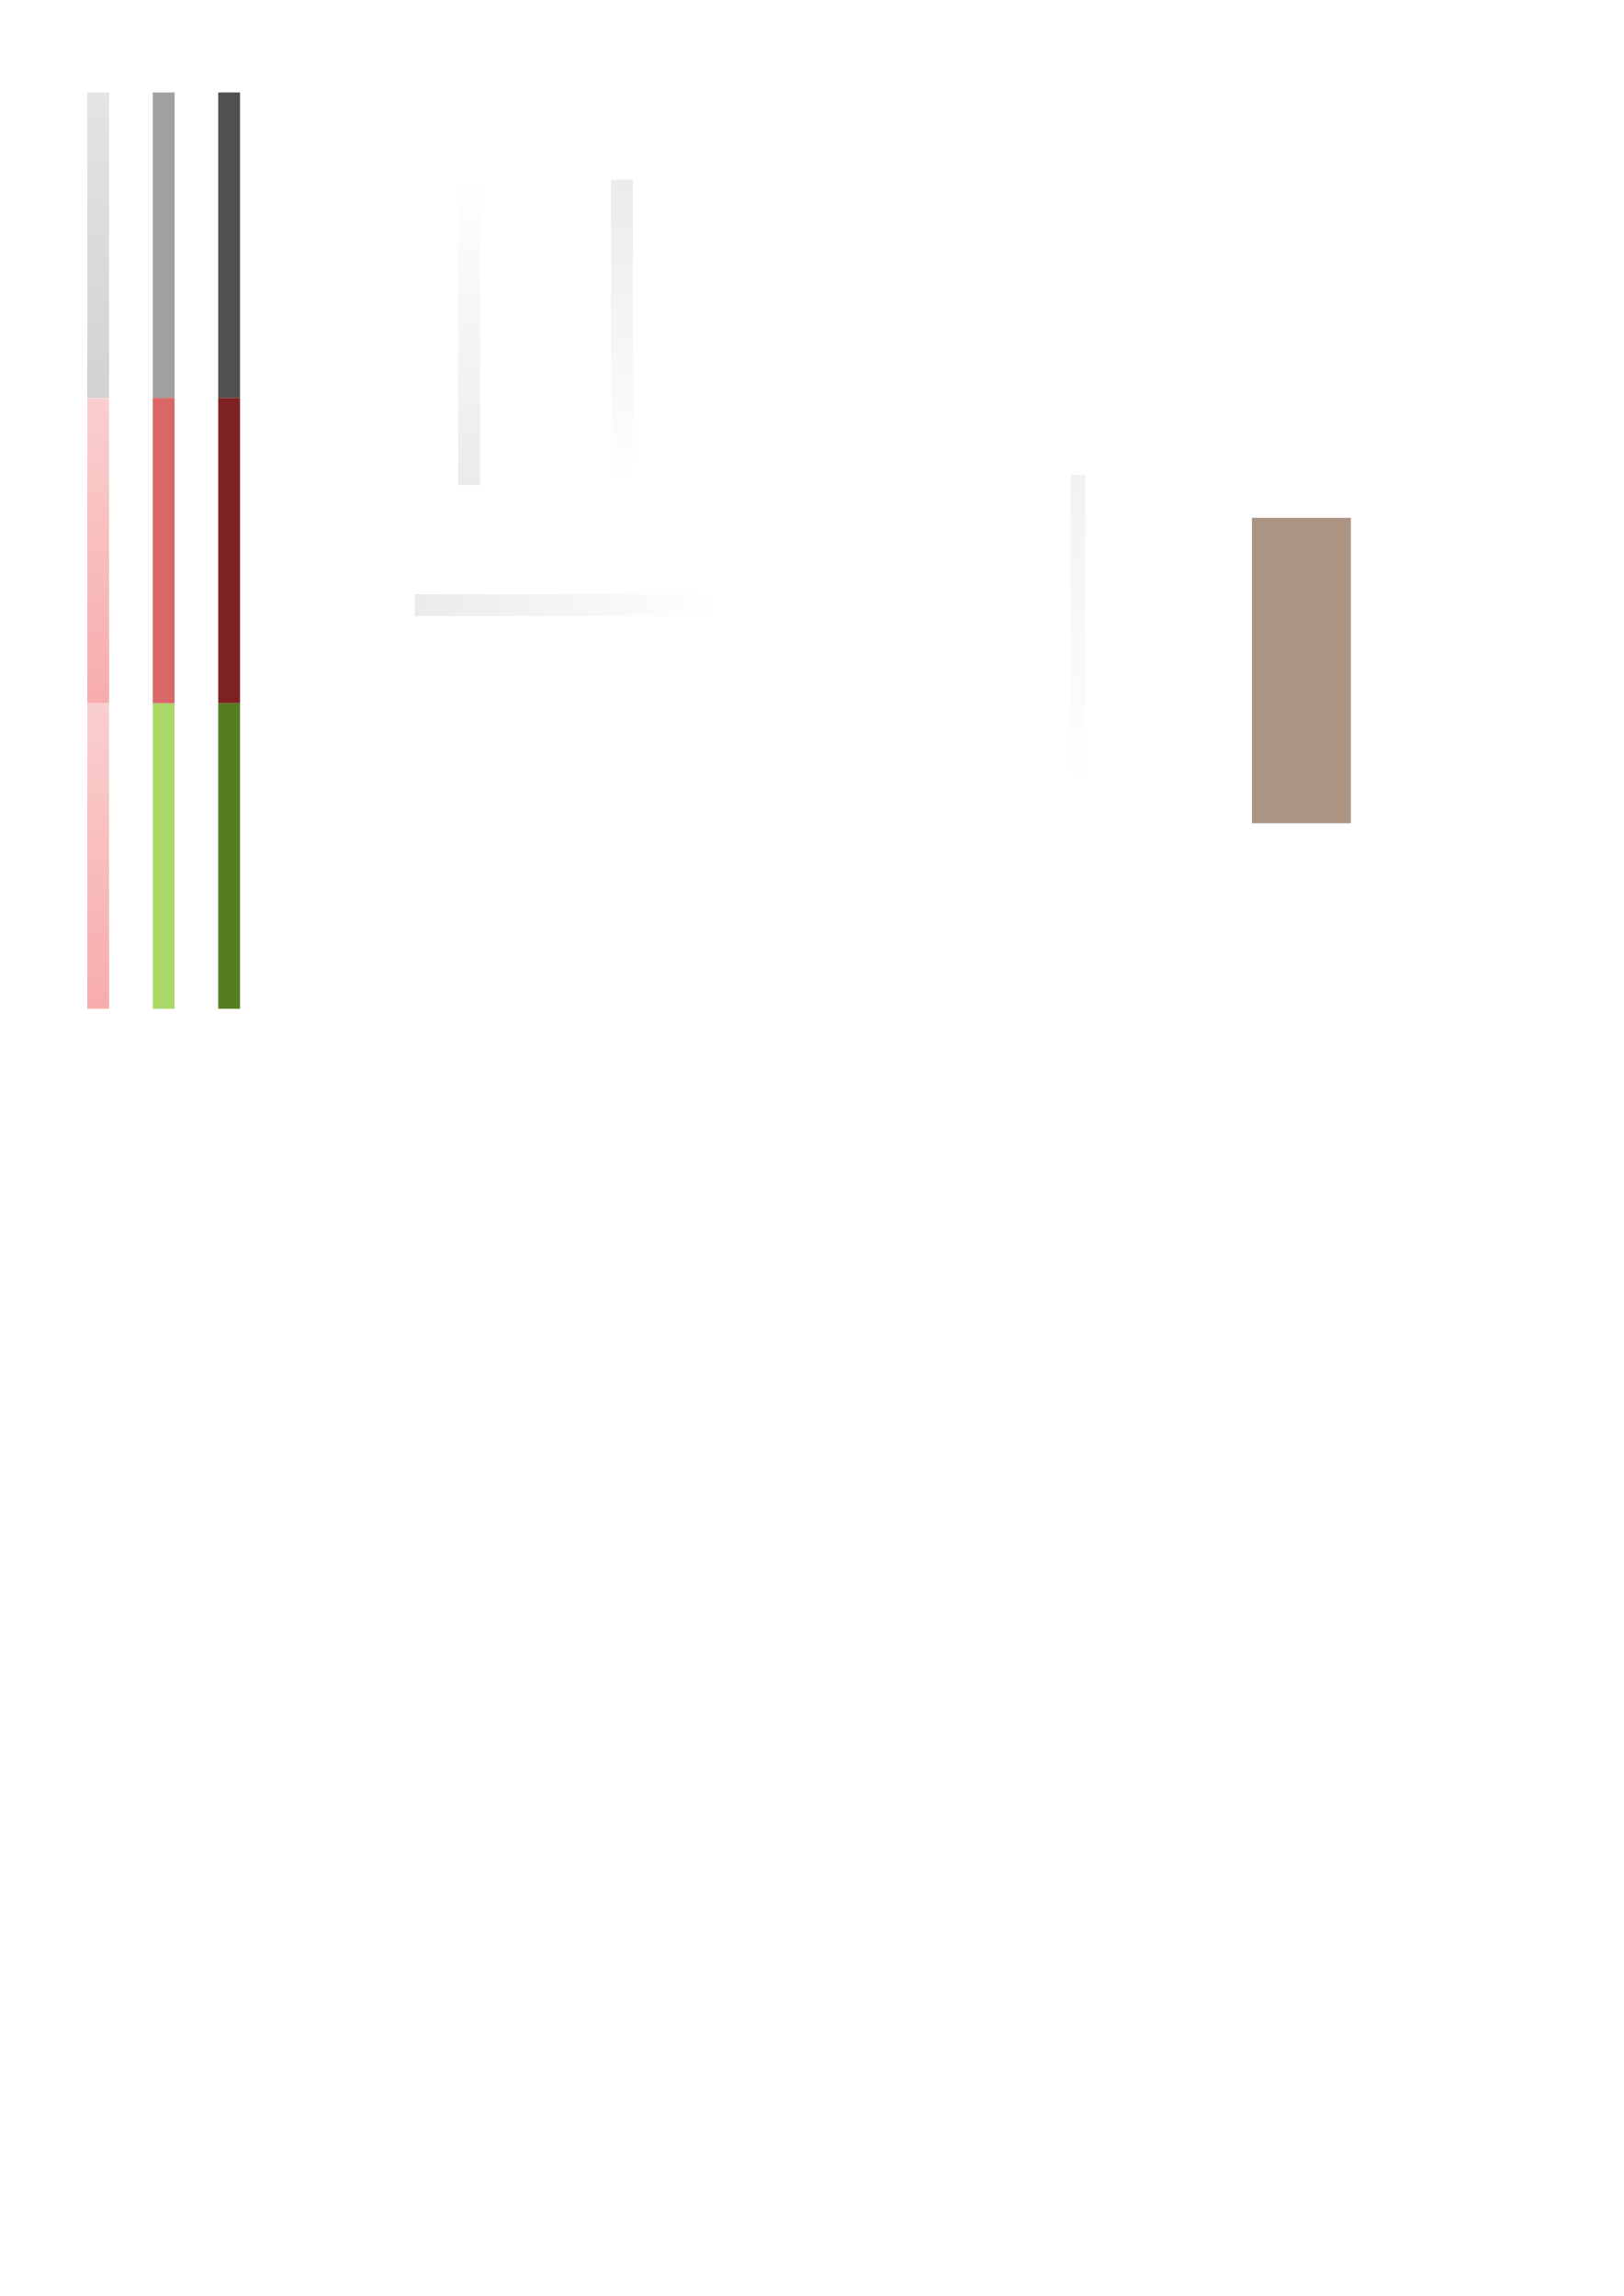
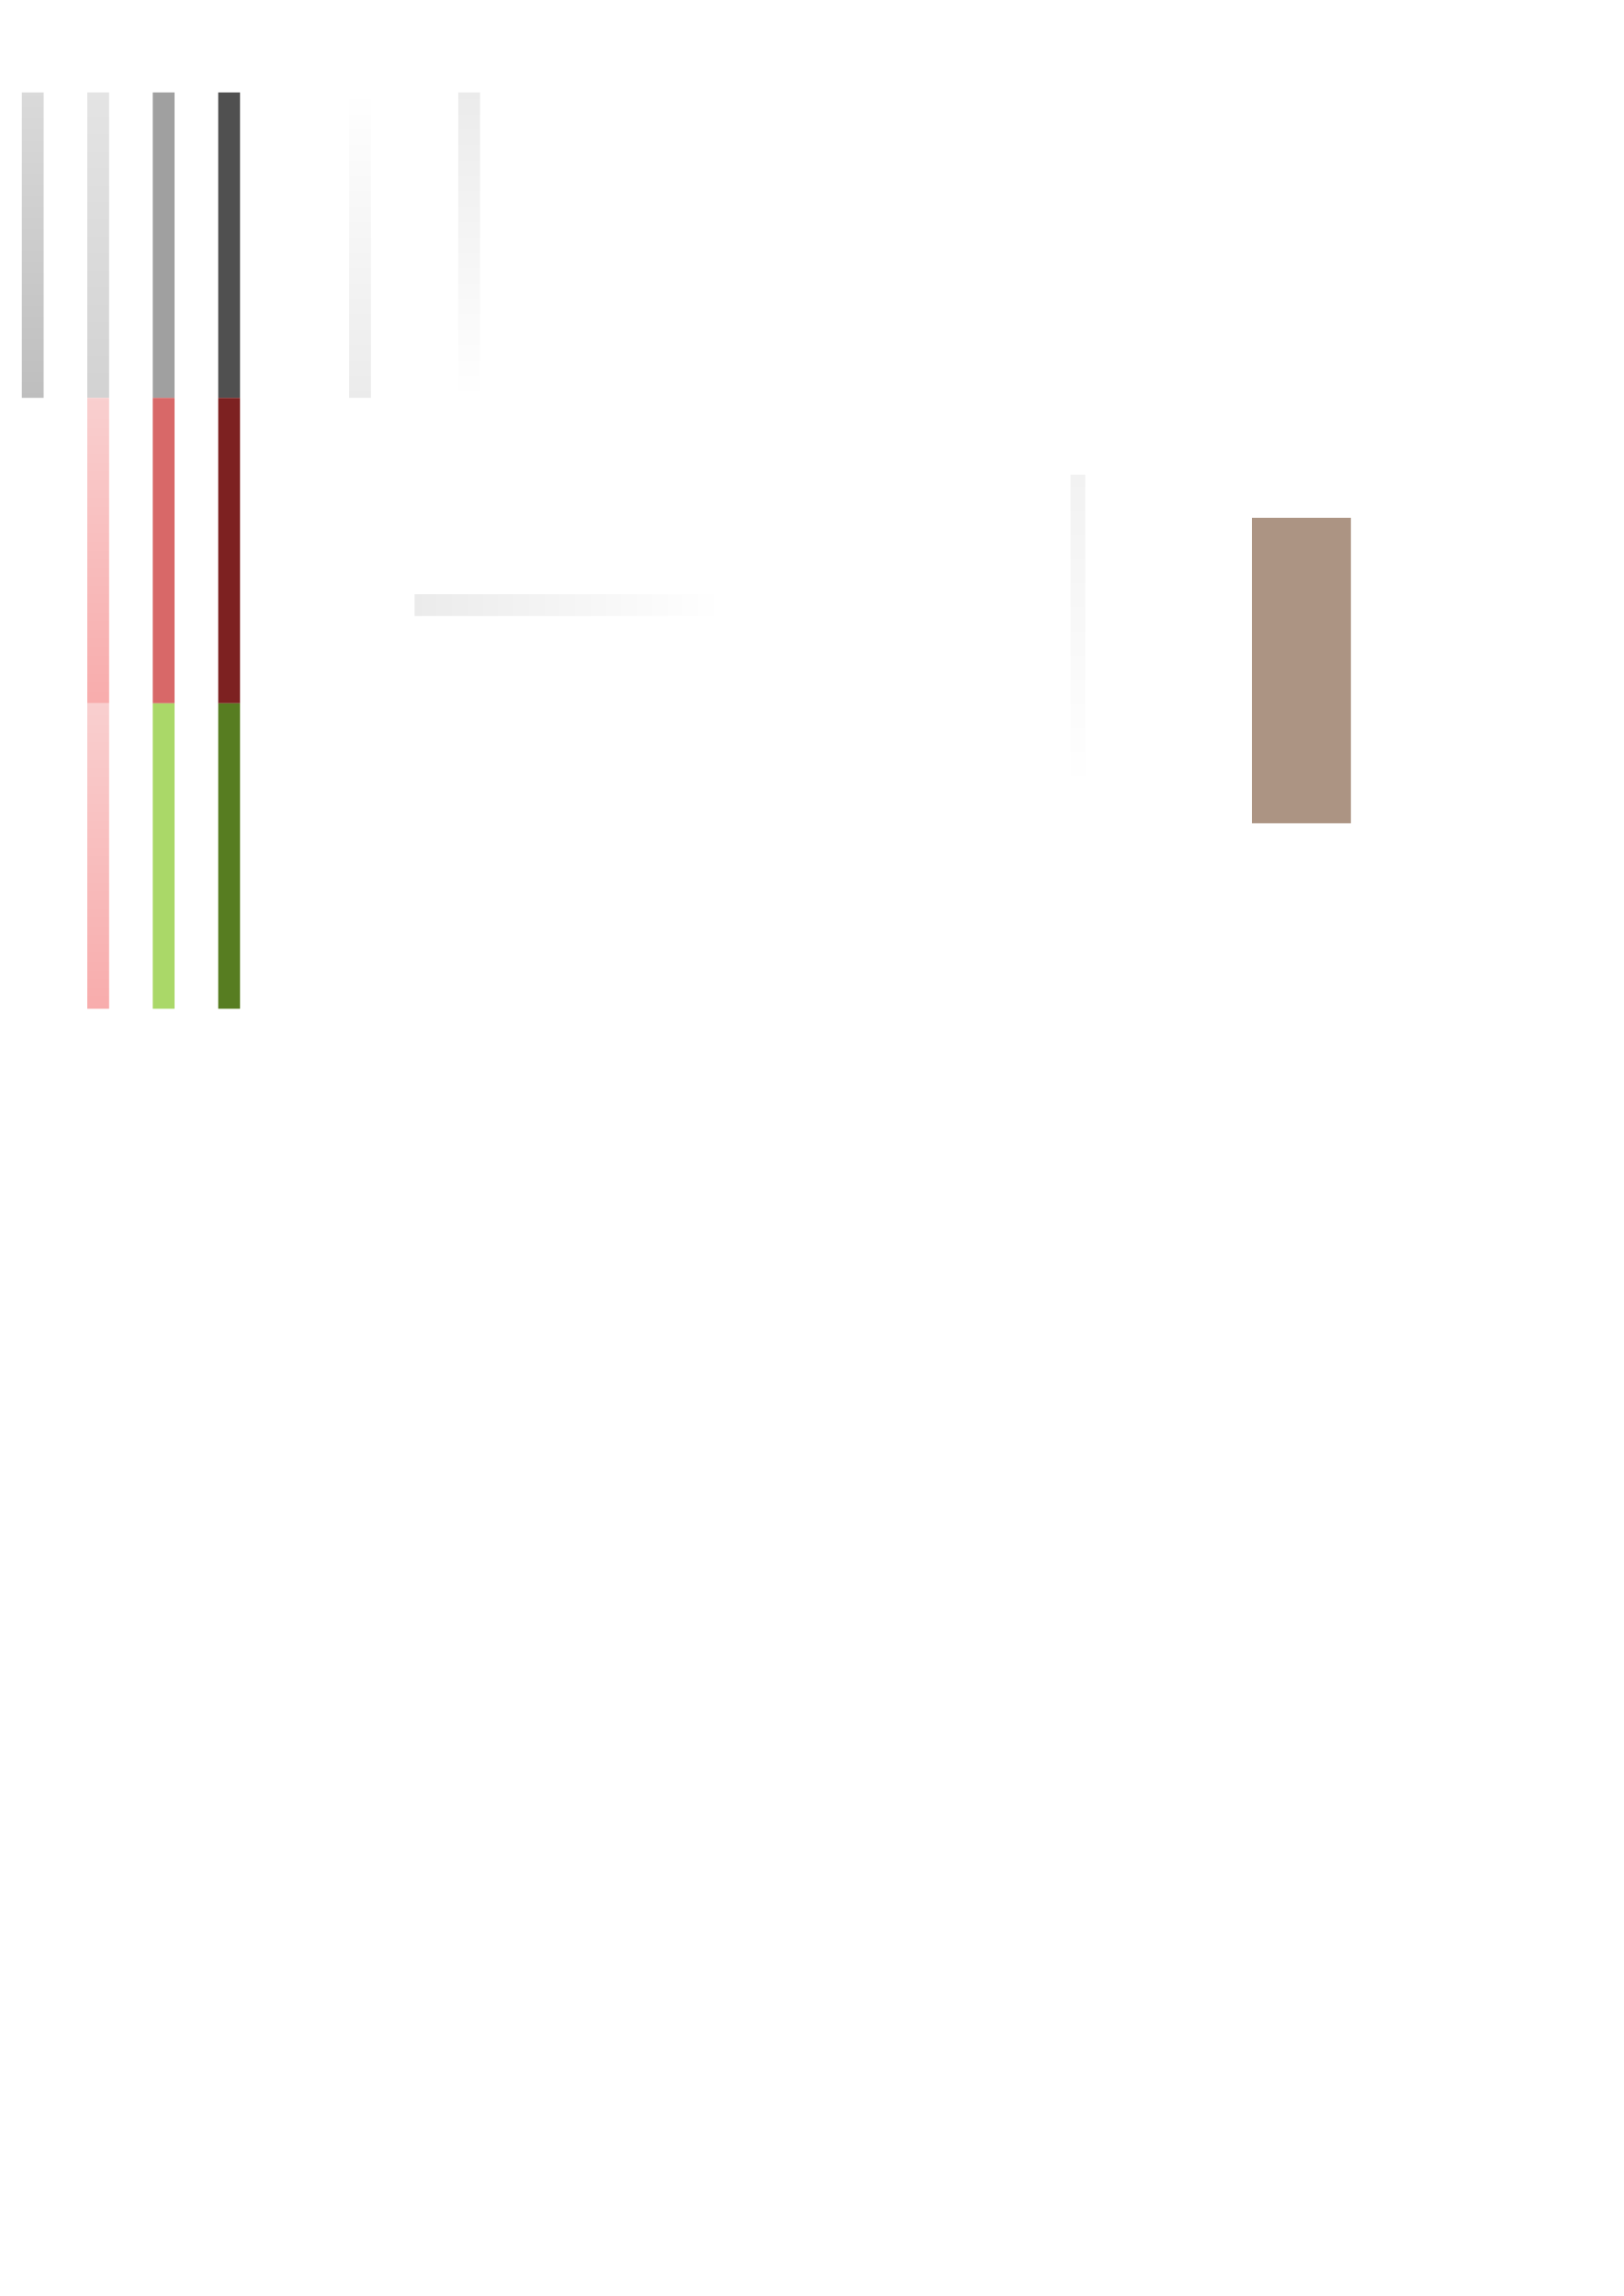
<svg xmlns="http://www.w3.org/2000/svg" xmlns:xlink="http://www.w3.org/1999/xlink" width="744.094" height="1052.362" id="svg2" version="1.1">
  <defs id="defs4">
    <linearGradient id="linearGradient3967">
      <stop style="stop-color:#ffffff;stop-opacity:1" offset="0" id="stop3969" />
      <stop style="stop-color:#ebebeb;stop-opacity:1" offset="1" id="stop3971" />
    </linearGradient>
    <linearGradient id="linearGradient3879">
      <stop style="stop-color:#f9cfcf;stop-opacity:1" offset="0" id="stop3881" />
      <stop style="stop-color:#f8acac;stop-opacity:1" offset="1" id="stop3883" />
    </linearGradient>
    <linearGradient id="linearGradient4262">
      <stop style="stop-color:#f2f2f2;stop-opacity:1" offset="0" id="stop4264" />
      <stop style="stop-color:#ffffff;stop-opacity:1" offset="1" id="stop4266" />
    </linearGradient>
    <linearGradient id="linearGradient3657">
      <stop id="stop3659" offset="0" style="stop-color:#e4e4e4;stop-opacity:1" />
      <stop id="stop3661" offset="1" style="stop-color:#d2d2d2;stop-opacity:1" />
    </linearGradient>
    <linearGradient xlink:href="#linearGradient3590-4" id="linearGradient3596-0" x1="138.571" y1="114.719" x2="138.571" y2="255.719" gradientUnits="userSpaceOnUse" gradientTransform="matrix(0.6902174,0,0,1,65.11064,-339.505)" />
    <linearGradient id="linearGradient3590-4">
      <stop style="stop-color:#fdfdfd;stop-opacity:1;" offset="0" id="stop3592-8" />
      <stop style="stop-color:#e6e6e6;stop-opacity:1" offset="1" id="stop3594-2" />
    </linearGradient>
    <linearGradient y2="255.719" x2="138.571" y1="114.719" x1="138.571" gradientTransform="matrix(0.1521739,0,0,1,23.91305,-72.8571)" gradientUnits="userSpaceOnUse" id="linearGradient3636" xlink:href="#linearGradient3657" />
    <linearGradient y2="255.719" x2="138.571" y1="114.719" x1="138.571" gradientTransform="matrix(0.6902174,0,0,1,55.87849,108.5183)" gradientUnits="userSpaceOnUse" id="linearGradient3636-9" xlink:href="#linearGradient3657-8" />
    <linearGradient id="linearGradient3657-8">
      <stop id="stop3659-6" offset="0" style="stop-color:#e4e4e4;stop-opacity:1" />
      <stop id="stop3661-8" offset="1" style="stop-color:#d2d2d2;stop-opacity:1" />
    </linearGradient>
    <linearGradient y2="255.719" x2="138.571" y1="114.719" x1="138.571" gradientTransform="matrix(0.6902174,0,0,1,119.0517,108.4058)" gradientUnits="userSpaceOnUse" id="linearGradient3900-7" xlink:href="#linearGradient3921-9" />
    <linearGradient id="linearGradient3921-9">
      <stop style="stop-color:#cbcbcb;stop-opacity:1" offset="0" id="stop3923-0" />
      <stop style="stop-color:#b3b3b3;stop-opacity:1" offset="1" id="stop3925-6" />
    </linearGradient>
    <linearGradient y2="255.719" x2="138.571" y1="114.719" x1="138.571" gradientTransform="matrix(0.6902174,0,0,1,26.6939,163.454)" gradientUnits="userSpaceOnUse" id="linearGradient3636-0" xlink:href="#linearGradient3657-6" />
    <linearGradient id="linearGradient3657-6">
      <stop id="stop3659-8" offset="0" style="stop-color:#e4e4e4;stop-opacity:1" />
      <stop id="stop3661-5" offset="1" style="stop-color:#d2d2d2;stop-opacity:1" />
    </linearGradient>
    <linearGradient y2="255.719" x2="138.571" y1="114.719" x1="138.571" gradientTransform="matrix(0.6902174,0,0,1,287.1888,114.352)" gradientUnits="userSpaceOnUse" id="linearGradient4066-9" xlink:href="#linearGradient4218-9" />
    <linearGradient id="linearGradient4218-9">
      <stop id="stop4220-7" offset="0" style="stop-color:#808080;stop-opacity:1" />
      <stop id="stop4222-9" offset="1" style="stop-color:#666666;stop-opacity:1" />
    </linearGradient>
    <linearGradient y2="257.794" x2="154.117" y1="113.932" x1="154.117" gradientTransform="matrix(0.6902174,0,0,1,387.6182,103.6224)" gradientUnits="userSpaceOnUse" id="linearGradient4241" xlink:href="#linearGradient4262" />
    <linearGradient y2="255.719" x2="138.571" y1="114.719" x1="138.571" gradientTransform="matrix(0.6902174,0,0,1,30.33565,113.6833)" gradientUnits="userSpaceOnUse" id="linearGradient3636-1" xlink:href="#linearGradient3657-7" />
    <linearGradient id="linearGradient3657-7">
      <stop id="stop3659-63" offset="0" style="stop-color:#e4e4e4;stop-opacity:1" />
      <stop id="stop3661-3" offset="1" style="stop-color:#d2d2d2;stop-opacity:1" />
    </linearGradient>
    <linearGradient y2="255.719" x2="138.571" y1="114.719" x1="138.571" gradientTransform="matrix(0.6086957,0,0,1,-24.34782,67.14291)" gradientUnits="userSpaceOnUse" id="linearGradient4295-8" xlink:href="#linearGradient4336-6" />
    <linearGradient id="linearGradient4336-6">
      <stop style="stop-color:#ebdddd;stop-opacity:1" offset="0" id="stop4338-7" />
      <stop style="stop-color:#ddc7c7;stop-opacity:1" offset="1" id="stop4340-5" />
    </linearGradient>
    <linearGradient y2="255.719" x2="138.571" y1="114.719" x1="138.571" gradientTransform="matrix(0.3043478,0,0,1,7.82609,207.1429)" gradientUnits="userSpaceOnUse" id="linearGradient4445-5" xlink:href="#linearGradient4486-0" />
    <linearGradient id="linearGradient4486-0">
      <stop id="stop4488-4" offset="0" style="stop-color:#dde5eb;stop-opacity:1" />
      <stop id="stop4490-1" offset="1" style="stop-color:#c7d4dd;stop-opacity:1" />
    </linearGradient>
    <linearGradient y2="255.719" x2="138.571" y1="114.719" x1="138.571" gradientTransform="matrix(0.3043478,0,0,1,7.82609,347.1429)" gradientUnits="userSpaceOnUse" id="linearGradient4519-5" xlink:href="#linearGradient4560-8" />
    <linearGradient id="linearGradient4560-8">
      <stop style="stop-color:#ebddea;stop-opacity:1" offset="0" id="stop4562-5" />
      <stop style="stop-color:#ddc7dc;stop-opacity:1" offset="1" id="stop4564-8" />
    </linearGradient>
    <linearGradient y2="255.719" x2="138.571" y1="114.719" x1="138.571" gradientTransform="matrix(0.3043478,0,0,1,47.82609,627.1429)" gradientUnits="userSpaceOnUse" id="linearGradient4066-8-6-6-2-5" xlink:href="#linearGradient4218-2-9-7-5-8" />
    <linearGradient id="linearGradient4218-2-9-7-5-8">
      <stop id="stop4220-3-6-0-7-3" offset="0" style="stop-color:#6d8450;stop-opacity:1" />
      <stop id="stop4222-4-3-0-5-5" offset="1" style="stop-color:#3d5d65;stop-opacity:1" />
    </linearGradient>
    <linearGradient y2="255.719" x2="138.571" y1="114.719" x1="138.571" gradientTransform="matrix(0.3043478,0,0,1,27.82609,627.1429)" gradientUnits="userSpaceOnUse" id="linearGradient3900-6-3-2-8-8" xlink:href="#linearGradient3921-6-7-6-5-0" />
    <linearGradient id="linearGradient3921-6-7-6-5-0">
      <stop style="stop-color:#b8c8a4;stop-opacity:1" offset="0" id="stop3923-3-3-4-2-0" />
      <stop style="stop-color:#91a973;stop-opacity:1" offset="1" id="stop3925-2-9-1-5-1" />
    </linearGradient>
    <linearGradient y2="255.719" x2="138.571" y1="114.719" x1="138.571" gradientTransform="matrix(0.3043478,0,0,1,7.82609,487.1429)" gradientUnits="userSpaceOnUse" id="linearGradient4593-4" xlink:href="#linearGradient4634-7" />
    <linearGradient id="linearGradient4634-7">
      <stop id="stop4636-8" offset="0" style="stop-color:#e5ebdd;stop-opacity:1" />
      <stop id="stop4638-0" offset="1" style="stop-color:#d3ddc7;stop-opacity:1" />
    </linearGradient>
    <linearGradient y2="255.719" x2="138.571" y1="114.719" x1="138.571" gradientTransform="matrix(0.3043478,0,0,1,7.82609,627.1429)" gradientUnits="userSpaceOnUse" id="linearGradient4667" xlink:href="#linearGradient4634-7" />
    <linearGradient y2="255.719" x2="138.571" y1="114.719" x1="138.571" gradientTransform="matrix(0.3043478,0,0,1,7.82609,487.1429)" gradientUnits="userSpaceOnUse" id="linearGradient4519-0" xlink:href="#linearGradient4560-9" />
    <linearGradient id="linearGradient4560-9">
      <stop style="stop-color:#ebddea;stop-opacity:1" offset="0" id="stop4562-9" />
      <stop style="stop-color:#ddc7dc;stop-opacity:1" offset="1" id="stop4564-0" />
    </linearGradient>
    <linearGradient y2="255.719" x2="138.571" y1="114.719" x1="138.571" gradientTransform="matrix(0.1521739,0,0,1,23.91305,-72.8571)" gradientUnits="userSpaceOnUse" id="linearGradient3636-8" xlink:href="#linearGradient3657-2" />
    <linearGradient id="linearGradient3657-2">
      <stop id="stop3659-2" offset="0" style="stop-color:#e4e4e4;stop-opacity:1" />
      <stop id="stop3661-56" offset="1" style="stop-color:#d2d2d2;stop-opacity:1" />
    </linearGradient>
    <linearGradient y2="255.719" x2="138.571" y1="114.719" x1="138.571" gradientTransform="matrix(0.1521739,0,0,1,53.91305,-72.8571)" gradientUnits="userSpaceOnUse" id="linearGradient3776-7" xlink:href="#linearGradient3657-2-7" />
    <linearGradient id="linearGradient3657-2-7">
      <stop id="stop3659-2-2" offset="0" style="stop-color:#e4e4e4;stop-opacity:1" />
      <stop id="stop3661-56-1" offset="1" style="stop-color:#d2d2d2;stop-opacity:1" />
    </linearGradient>
    <linearGradient y2="255.719" x2="138.571" y1="114.719" x1="138.571" gradientTransform="matrix(0.1521739,0,0,1,23.91305,-72.8571)" gradientUnits="userSpaceOnUse" id="linearGradient3636-4" xlink:href="#linearGradient3657-9" />
    <linearGradient id="linearGradient3657-9">
      <stop id="stop3659-0" offset="0" style="stop-color:#e4e4e4;stop-opacity:1" />
      <stop id="stop3661-51" offset="1" style="stop-color:#d2d2d2;stop-opacity:1" />
    </linearGradient>
    <linearGradient y2="255.719" x2="138.571" y1="114.719" x1="138.571" gradientTransform="matrix(0.1521739,0,0,1,23.91305,67.1429)" gradientUnits="userSpaceOnUse" id="linearGradient3854" xlink:href="#linearGradient3879" />
    <linearGradient y2="255.719" x2="138.571" y1="114.719" x1="138.571" gradientTransform="matrix(0.1521739,0,0,1,23.91305,67.1429)" gradientUnits="userSpaceOnUse" id="linearGradient3854-6" xlink:href="#linearGradient3879-4" />
    <linearGradient id="linearGradient3879-4">
      <stop style="stop-color:#f9cfcf;stop-opacity:1" offset="0" id="stop3881-0" />
      <stop style="stop-color:#f8acac;stop-opacity:1" offset="1" id="stop3883-3" />
    </linearGradient>
    <linearGradient y2="255.719" x2="138.571" y1="114.719" x1="138.571" gradientTransform="matrix(0.1521739,0,0,1,23.91305,207.1429)" gradientUnits="userSpaceOnUse" id="linearGradient3904" xlink:href="#linearGradient3879-4" />
    <linearGradient y2="255.719" x2="138.571" y1="114.719" x1="138.571" gradientTransform="matrix(0.1521739,0,0,1,23.91305,-72.8571)" gradientUnits="userSpaceOnUse" id="linearGradient3636-10" xlink:href="#linearGradient3657-74" />
    <linearGradient id="linearGradient3657-74">
      <stop id="stop3659-60" offset="0" style="stop-color:#e4e4e4;stop-opacity:1" />
      <stop id="stop3661-7" offset="1" style="stop-color:#d2d2d2;stop-opacity:1" />
    </linearGradient>
-     <linearGradient y2="255.719" x2="138.571" y1="114.719" x1="138.571" gradientTransform="matrix(0.1521739,0,0,1,193.913,-32.8571)" gradientUnits="userSpaceOnUse" id="linearGradient3946" xlink:href="#linearGradient3967" />
+     <linearGradient y2="255.719" x2="138.571" y1="114.719" x1="138.571" gradientTransform="matrix(0.1521739,0,0,1,143.913,-72.8571)" gradientUnits="userSpaceOnUse" id="linearGradient3946" xlink:href="#linearGradient3967" />
    <linearGradient y2="255.719" x2="138.571" y1="114.719" x1="138.571" gradientTransform="matrix(0.1521739,0,0,1,193.913,-32.8571)" gradientUnits="userSpaceOnUse" id="linearGradient3946-0" xlink:href="#linearGradient3967-1" />
    <linearGradient id="linearGradient3967-1">
      <stop style="stop-color:#ffffff;stop-opacity:1" offset="0" id="stop3969-6" />
      <stop style="stop-color:#ebebeb;stop-opacity:1" offset="1" id="stop3971-2" />
    </linearGradient>
    <linearGradient y2="255.719" x2="138.571" y1="114.719" x1="138.571" gradientTransform="matrix(0.1521739,0,0,1,256.2752,-445.2193)" gradientUnits="userSpaceOnUse" id="linearGradient3990" xlink:href="#linearGradient3967-1" />
    <linearGradient y2="255.719" x2="138.571" y1="114.719" x1="138.571" gradientTransform="matrix(0.1521739,0,0,1,193.913,-32.8571)" gradientUnits="userSpaceOnUse" id="linearGradient3946-08" xlink:href="#linearGradient3967-5" />
    <linearGradient id="linearGradient3967-5">
      <stop style="stop-color:#ffffff;stop-opacity:1" offset="0" id="stop3969-4" />
      <stop style="stop-color:#ebebeb;stop-opacity:1" offset="1" id="stop3971-6" />
    </linearGradient>
-     <linearGradient y2="255.719" x2="138.571" y1="114.719" x1="138.571" gradientTransform="matrix(0.1521739,0,0,1,-306.087,-337.5815)" gradientUnits="userSpaceOnUse" id="linearGradient4028" xlink:href="#linearGradient3967-5" />
+     <linearGradient y2="255.719" x2="138.571" y1="114.719" x1="138.571" gradientTransform="matrix(0.1521739,0,0,1,-236.087,-297.5815)" gradientUnits="userSpaceOnUse" id="linearGradient4028" xlink:href="#linearGradient3967-5" />
+     <linearGradient y2="255.719" x2="138.571" y1="114.719" x1="138.571" gradientTransform="matrix(0.1521739,0,0,1,143.913,-72.8571)" gradientUnits="userSpaceOnUse" id="linearGradient3946-06" xlink:href="#linearGradient3967-18" />
+     <linearGradient id="linearGradient3967-18">
+       <stop style="stop-color:#dadada;stop-opacity:1;" offset="0" id="stop3969-3" />
+       <stop style="stop-color:#bebebe;stop-opacity:1;" offset="1" id="stop3971-5" />
+     </linearGradient>
+     <linearGradient y2="255.719" x2="138.571" y1="114.719" x1="138.571" gradientTransform="matrix(0.1521739,0,0,1,-6.08695,-72.8571)" gradientUnits="userSpaceOnUse" id="linearGradient4003" xlink:href="#linearGradient3967-18" />
  </defs>
  <g id="layer1">
    <rect style="fill:url(#linearGradient3636);fill-opacity:1;fill-rule:evenodd;stroke:none" id="rect2816-2" width="10" height="140" x="40" y="42.362" />
    <rect style="fill:#562300;fill-opacity:0.486;fill-rule:evenodd;stroke:none" id="rect2816-2-69" width="45.357" height="140" x="573.73" y="237.335" />
    <rect style="fill:url(#linearGradient4241);fill-opacity:1;fill-rule:evenodd;stroke:none" id="rect2816-2-6-6-8" width="6.73" height="143.863" x="490.627" y="217.554" />
    <rect style="fill:#a0a0a0;fill-opacity:1;fill-rule:evenodd;stroke:none" id="rect2816-2-2" width="10" height="140" x="70" y="42.362" />
    <rect style="fill:#505050;fill-opacity:1;fill-rule:evenodd;stroke:none" id="rect2816-2-2-4" width="10" height="140" x="100" y="42.362" />
    <rect style="fill:url(#linearGradient3854);fill-opacity:1;fill-rule:evenodd;stroke:none" id="rect2816-2-1" width="10" height="140" x="40" y="182.362" />
    <rect style="fill:#d86868;fill-opacity:1;fill-rule:evenodd;stroke:none" id="rect2816-2-2-7" width="10" height="140" x="70" y="182.362" />
    <rect style="fill:#7d2121;fill-opacity:1;fill-rule:evenodd;stroke:none" id="rect2816-2-2-4-8" width="10" height="140" x="100" y="182.362" />
    <rect style="fill:url(#linearGradient3904);fill-opacity:1;fill-rule:evenodd;stroke:none" id="rect2816-2-1-8" width="10" height="140" x="40" y="322.362" />
    <rect style="fill:#aad868;fill-opacity:1;fill-rule:evenodd;stroke:none" id="rect2816-2-2-7-8" width="10" height="140" x="70" y="322.362" />
    <rect style="fill:#577d21;fill-opacity:1;fill-rule:evenodd;stroke:none" id="rect2816-2-2-4-8-6" width="10" height="140" x="100" y="322.362" />
-     <rect style="fill:url(#linearGradient3946);fill-opacity:1;fill-rule:evenodd;stroke:none" id="rect2816-2-3" width="10" height="140" x="210" y="82.362" />
+     <rect style="fill:url(#linearGradient3946);fill-opacity:1;fill-rule:evenodd;stroke:none" id="rect2816-2-3" width="10" height="140" x="160" y="42.362" />
    <rect style="fill:url(#linearGradient3990);fill-opacity:1;fill-rule:evenodd;stroke:none" id="rect2816-2-3-2" width="10" height="140" x="272.362" y="-330" transform="matrix(0,1,-1,0,0,0)" />
-     <rect style="fill:url(#linearGradient4028);fill-opacity:1;fill-rule:evenodd;stroke:none" id="rect2816-2-3-25" width="10" height="140" x="-290" y="-222.362" transform="scale(-1,-1)" />
+     <rect style="fill:url(#linearGradient4028);fill-opacity:1;fill-rule:evenodd;stroke:none" id="rect2816-2-3-25" width="10" height="140" x="-220" y="-182.362" transform="scale(-1,-1)" />
+     <rect style="fill:url(#linearGradient4003);fill-opacity:1;fill-rule:evenodd;stroke:none" id="rect2816-2-3-9" width="10" height="140" x="10" y="42.362" />
  </g>
</svg>
